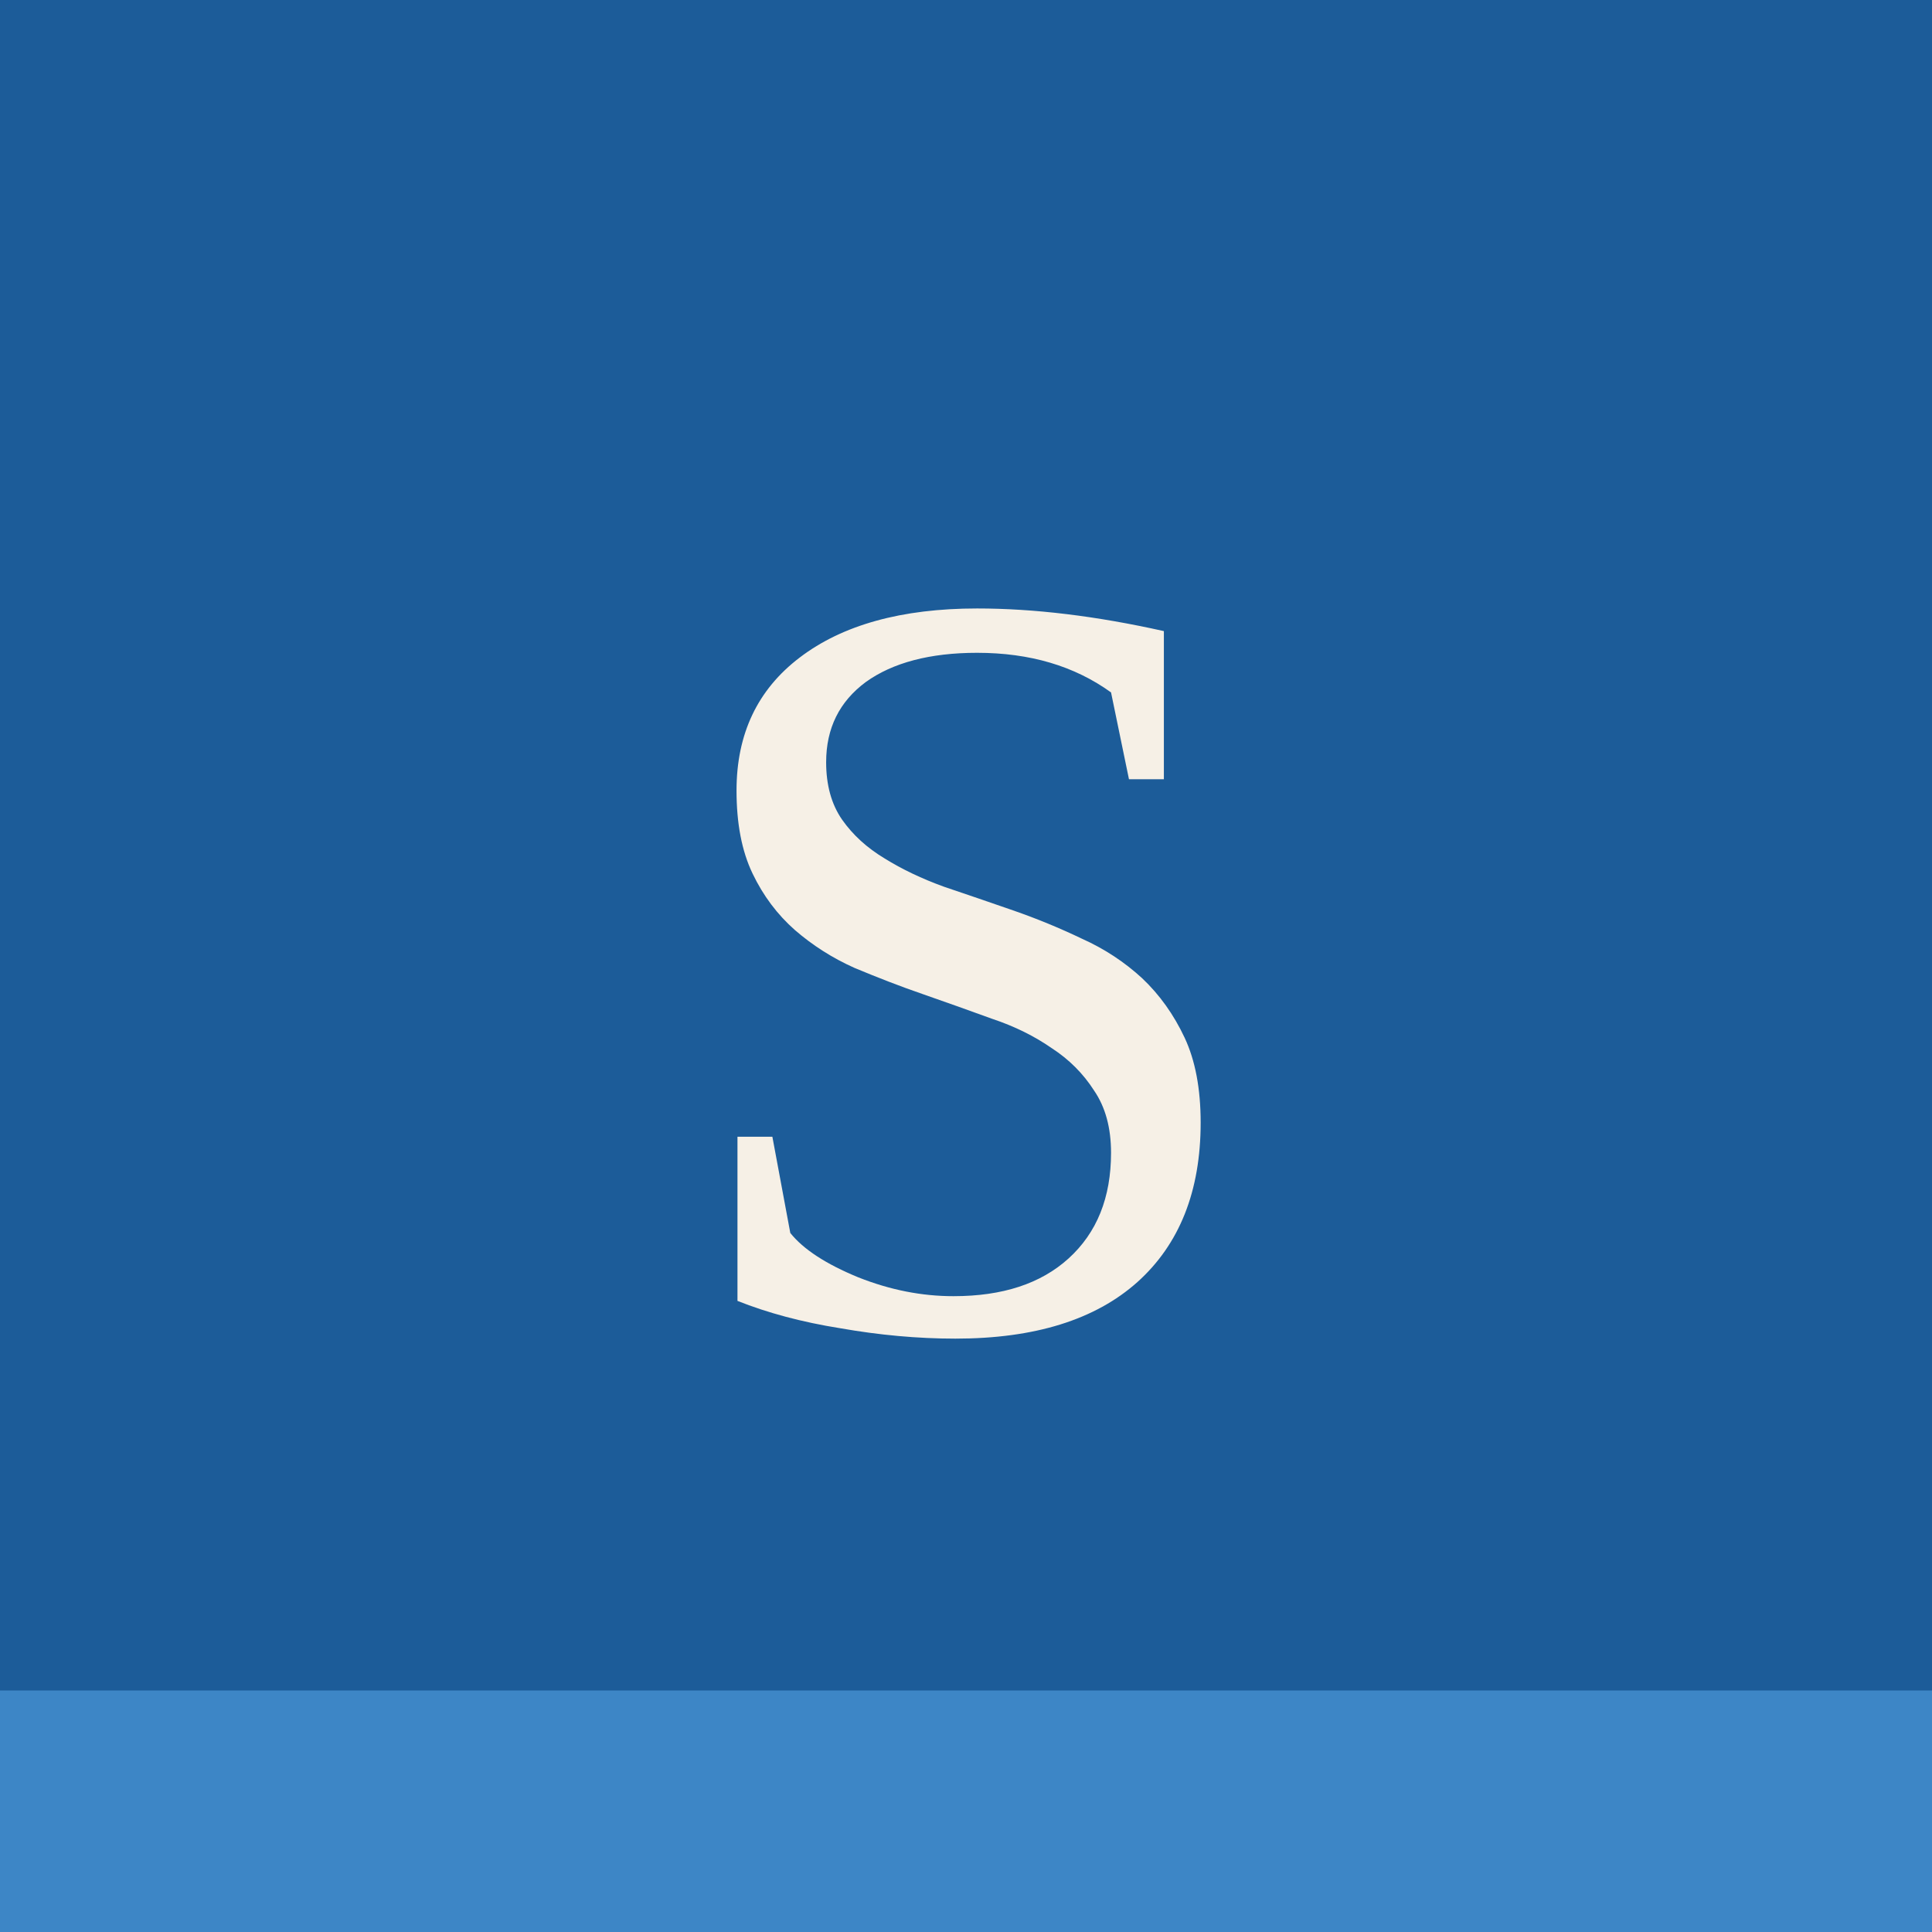
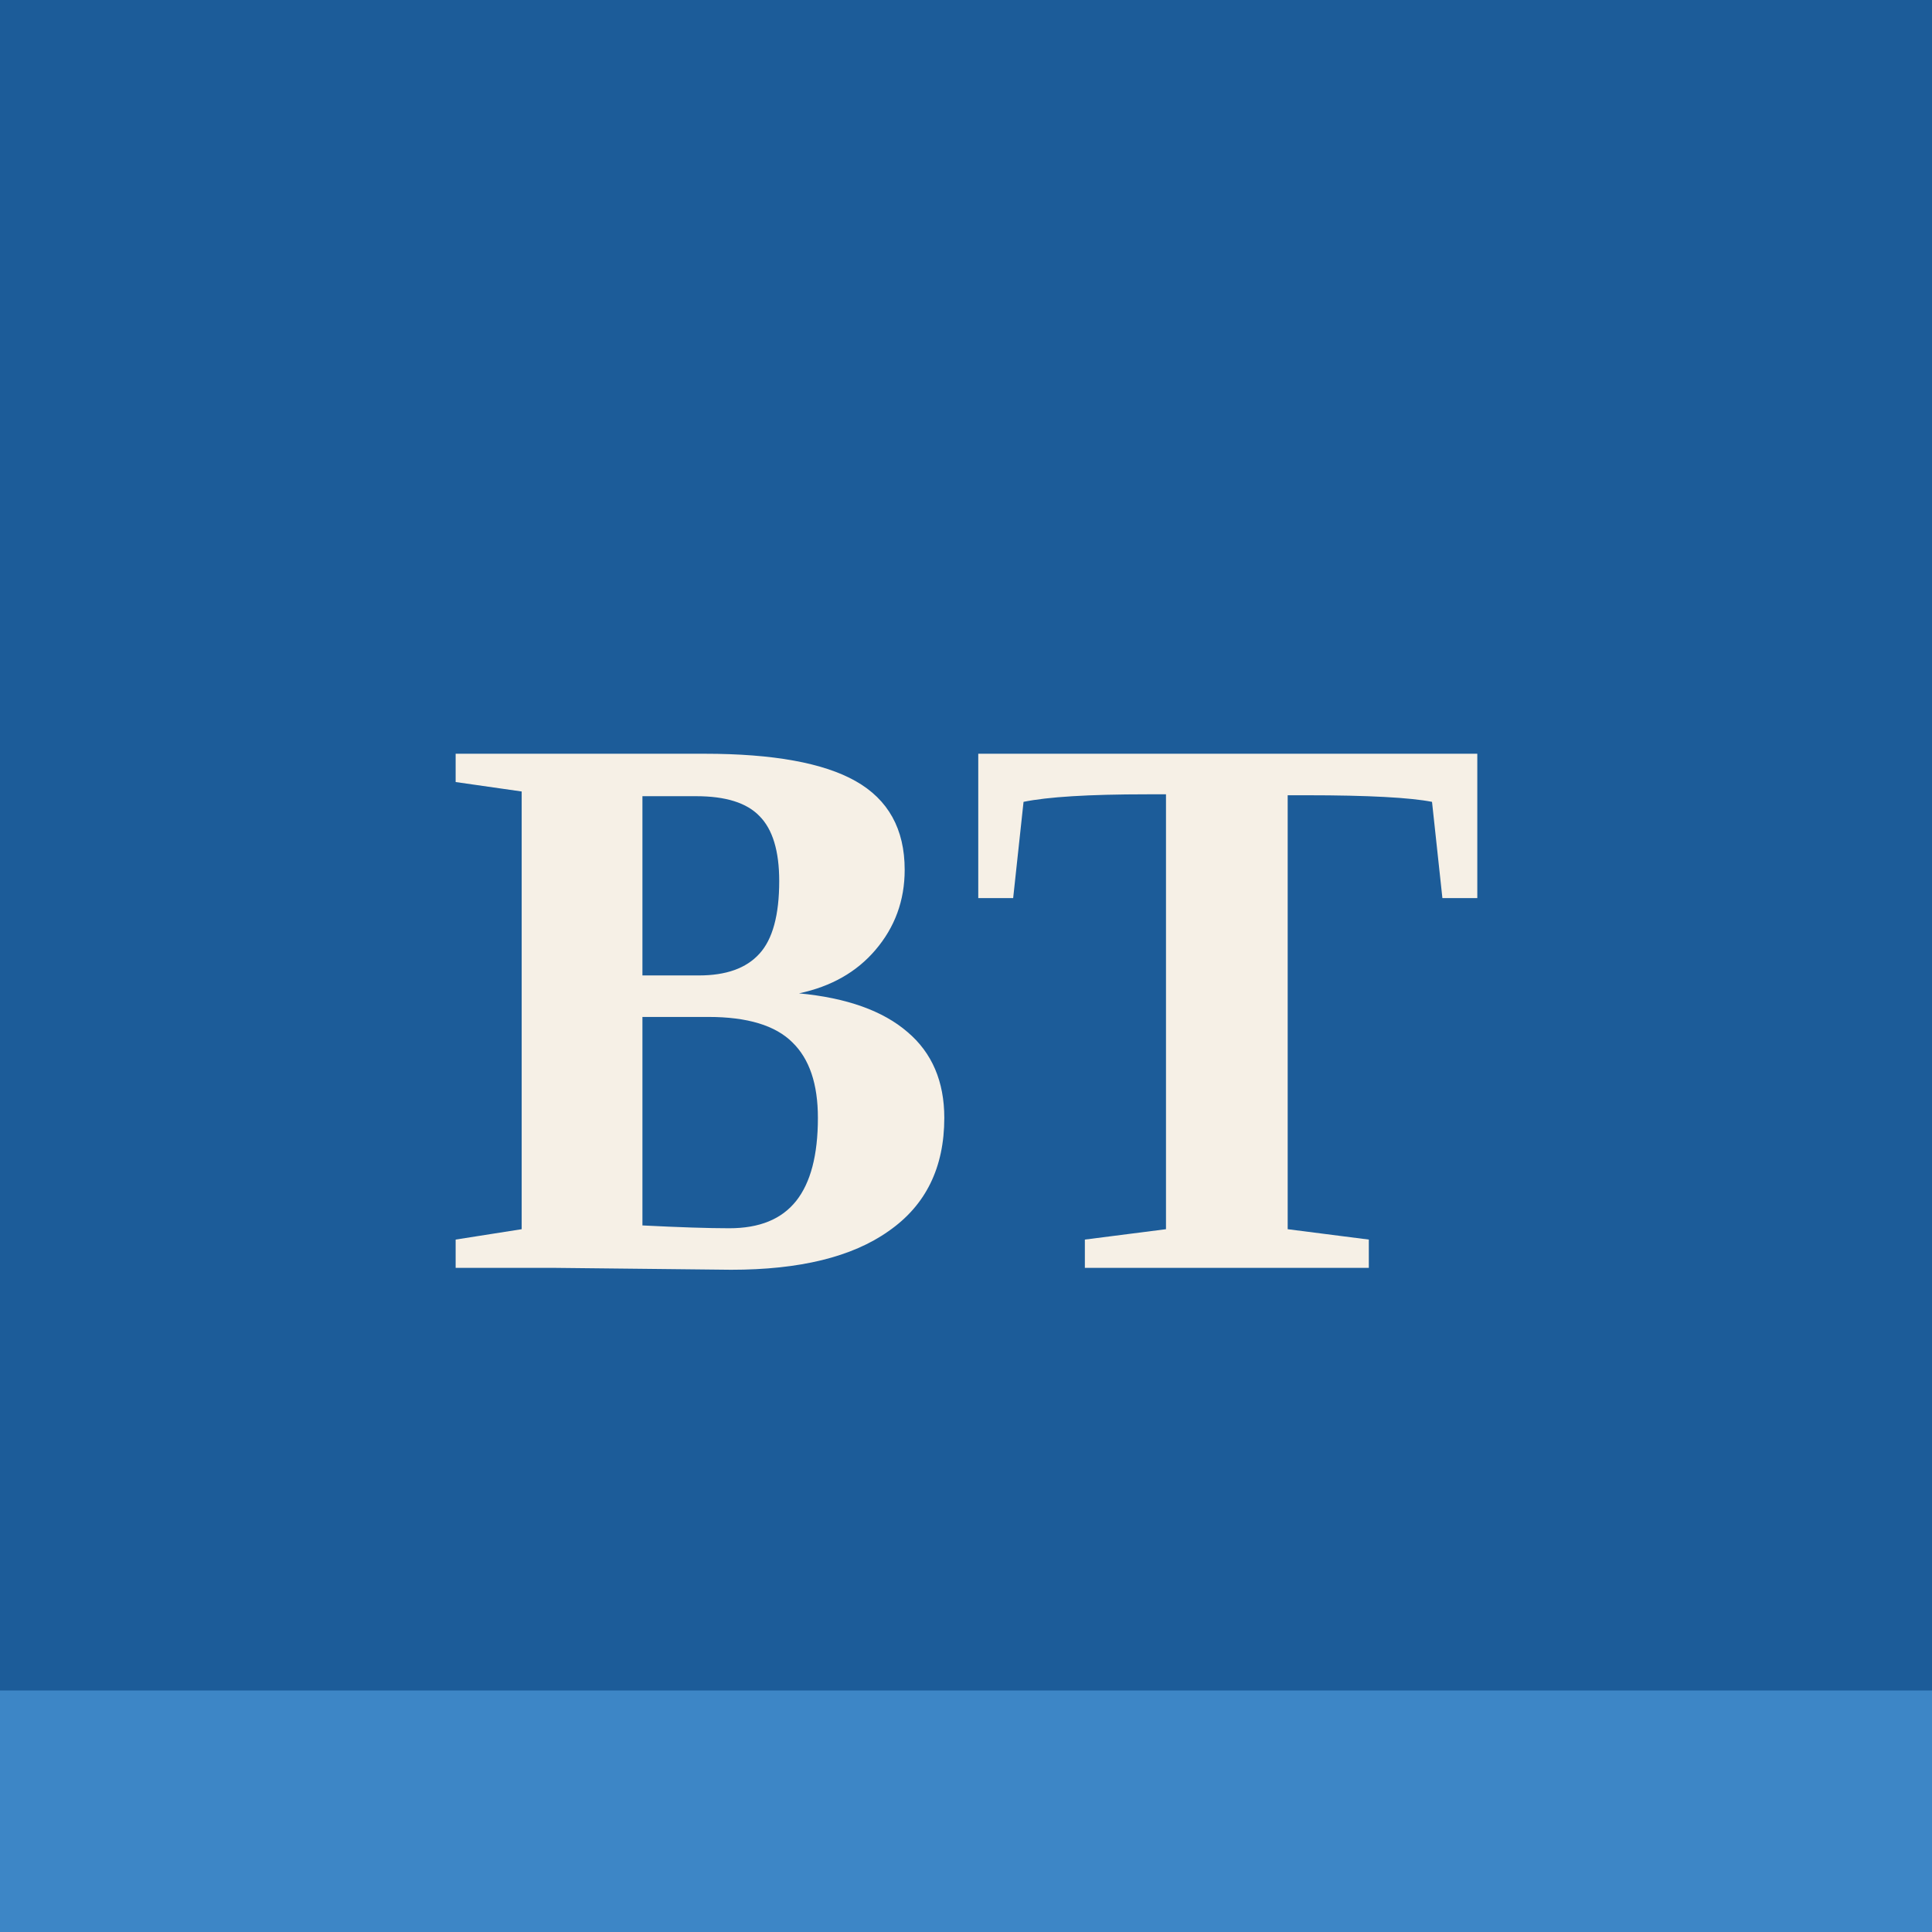
<svg xmlns="http://www.w3.org/2000/svg" viewBox="0 0 32 32">
  <rect width="32" height="32" fill="#1c5c99" />
  <rect y="28" width="32" height="4" fill="#3d86c6" />
-   <text x="16" y="22" text-anchor="middle" font-family="Georgia, 'Times New Roman', serif" font-size="18" fill="#f6f0e6">S</text>
+   <text x="16" y="21" text-anchor="middle" font-family="Georgia, 'Times New Roman', serif" font-size="13" font-weight="600" fill="#f6f0e6">BT</text>
</svg>
